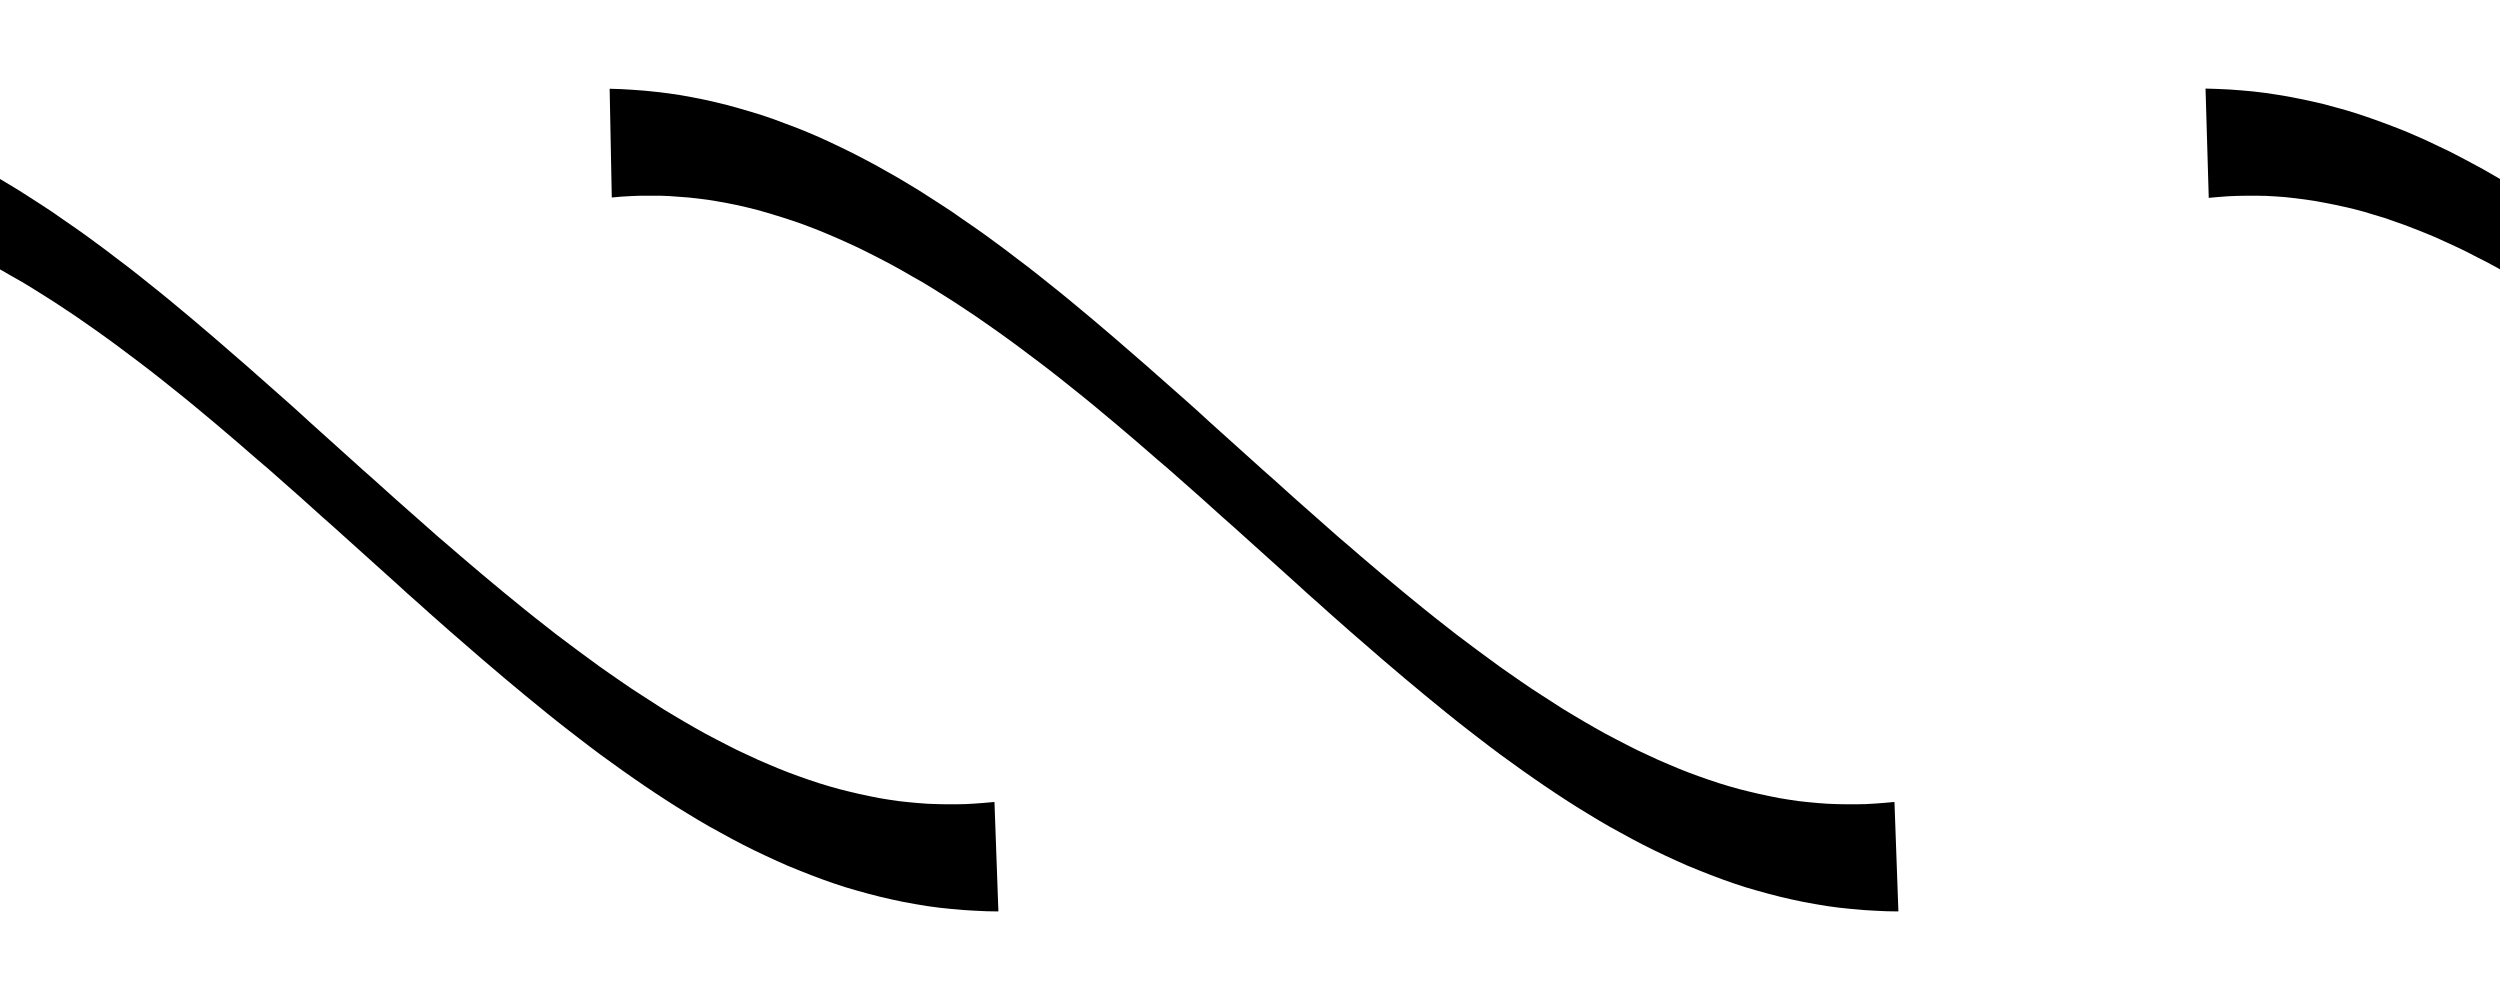
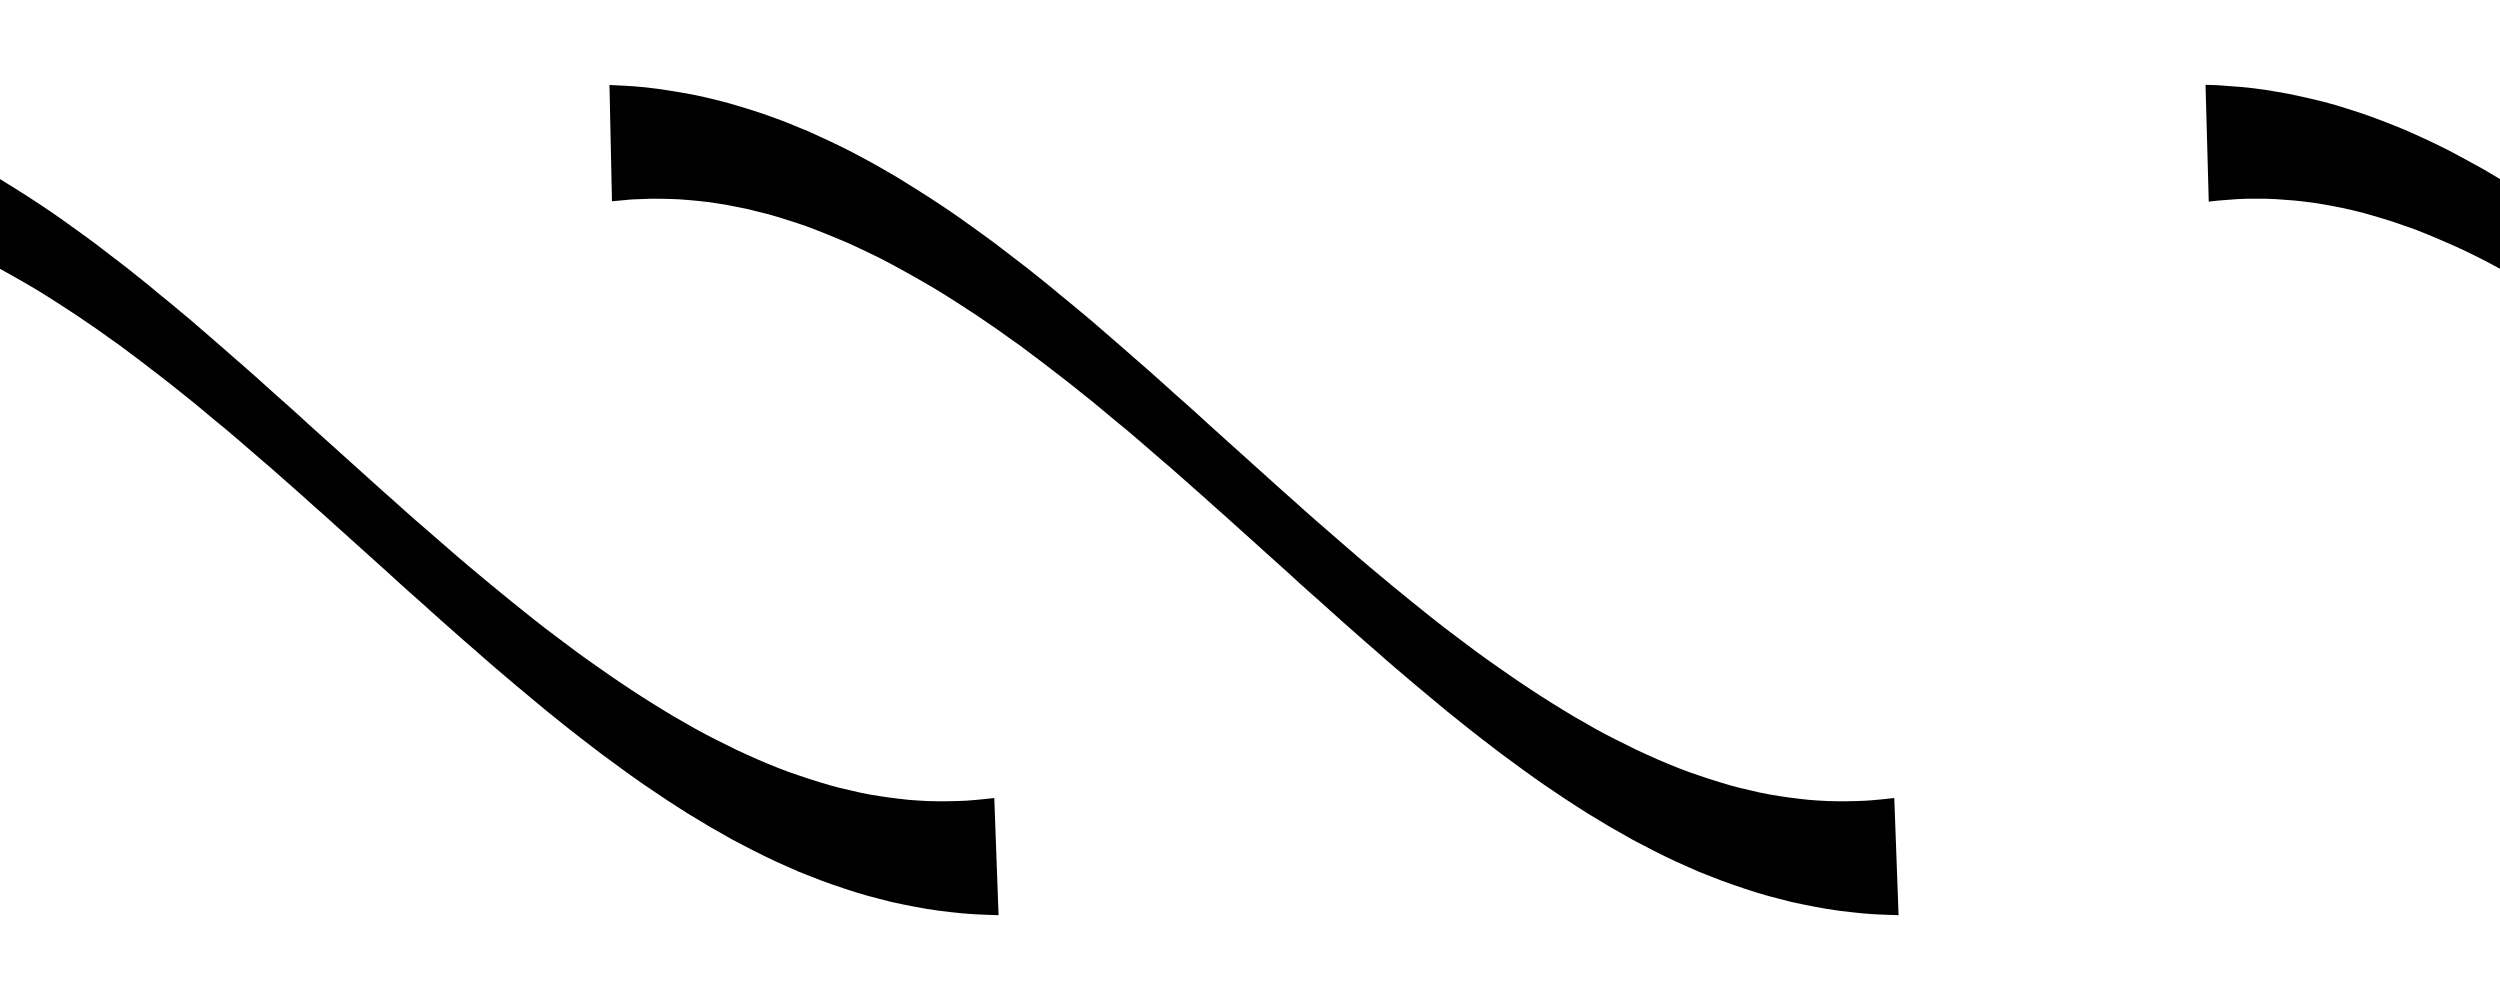
<svg xmlns="http://www.w3.org/2000/svg" width="1400" height="560" viewBox="0 0 1400 560">
-   <polygon points="342.6,110.6 348.2,110.1 353.5,109.8 358.8,109.6 364.1,109.6 369.5,109.6 374.8,109.8 380.2,110.2 385.6,110.6 391.0,111.2 396.5,111.9 402.0,112.8 407.5,113.8 413.0,114.9 418.6,116.2 424.2,117.6 429.8,119.2 435.4,120.9 441.1,122.7 446.8,124.6 452.5,126.7 458.2,128.9 464.0,131.3 469.8,133.8 475.6,136.4 481.4,139.1 487.2,142.0 493.1,145.0 499.0,148.1 504.8,151.3 510.7,154.7 516.7,158.1 522.6,161.7 528.5,165.4 534.5,169.2 540.4,173.1 546.4,177.1 552.3,181.2 558.3,185.4 564.3,189.7 570.3,194.1 576.3,198.6 582.3,203.1 588.3,207.7 594.3,212.4 600.3,217.2 606.3,222.0 612.3,226.9 618.3,231.9 624.3,236.9 630.3,242.0 636.3,247.1 642.3,252.3 648.3,257.5 654.4,262.7 660.4,268.0 666.4,273.3 672.4,278.6 678.4,284.0 684.4,289.4 690.4,294.7 696.4,300.1 702.4,305.5 708.4,310.9 714.4,316.3 720.4,321.7 726.4,327.1 732.3,332.5 738.3,337.8 744.3,343.2 750.3,348.5 756.3,353.8 762.3,359.0 768.3,364.2 774.3,369.4 780.3,374.5 786.3,379.6 792.3,384.6 798.3,389.6 804.3,394.5 810.3,399.4 816.3,404.2 822.3,408.9 828.4,413.6 834.4,418.2 840.4,422.7 846.5,427.1 852.6,431.5 858.6,435.7 864.7,439.9 870.8,444.0 876.9,448.0 883.0,451.9 889.2,455.7 895.3,459.4 901.5,463.0 907.7,466.4 913.9,469.8 920.2,473.1 926.4,476.2 932.7,479.2 939.0,482.1 945.3,484.9 951.7,487.5 958.0,490.0 964.4,492.4 970.9,494.7 977.3,496.8 983.8,498.7 990.3,500.5 996.9,502.2 1003.4,503.7 1010.0,505.1 1016.6,506.3 1023.2,507.4 1029.9,508.3 1036.6,509.0 1043.3,509.6 1050.0,510.0 1056.7,510.3 1063.1,510.4 1060.9,449.1 1055.3,449.6 1050.0,450.0 1044.7,450.3 1039.4,450.4 1034.1,450.4 1028.8,450.3 1023.4,450.1 1018.0,449.7 1012.6,449.2 1007.1,448.6 1001.7,447.8 996.2,446.9 990.7,445.8 985.1,444.6 979.6,443.3 974.0,441.9 968.3,440.3 962.7,438.6 957.0,436.7 951.3,434.7 945.6,432.6 939.8,430.3 934.1,427.9 928.3,425.4 922.5,422.7 916.7,420.0 910.8,417.0 905.0,414.0 899.1,410.9 893.2,407.6 887.3,404.2 881.4,400.7 875.4,397.1 869.5,393.3 863.6,389.5 857.6,385.6 851.6,381.5 845.7,377.4 839.7,373.2 833.7,368.8 827.7,364.4 821.7,359.9 815.7,355.4 809.7,350.7 803.7,346.0 797.7,341.2 791.7,336.3 785.7,331.4 779.7,326.4 773.7,321.4 767.7,316.3 761.7,311.2 755.7,306.0 749.6,300.8 743.6,295.5 737.6,290.2 731.6,284.9 725.6,279.6 719.6,274.2 713.6,268.8 707.6,263.5 701.6,258.1 695.6,252.7 689.6,247.3 683.6,241.9 677.6,236.5 671.7,231.1 665.7,225.7 659.7,220.4 653.7,215.1 647.7,209.8 641.7,204.5 635.7,199.3 629.7,194.1 623.7,188.9 617.7,183.8 611.7,178.7 605.7,173.7 599.7,168.7 593.7,163.8 587.7,159.0 581.7,154.2 575.7,149.5 569.6,144.9 563.6,140.3 557.5,135.8 551.5,131.4 545.4,127.1 539.3,122.9 533.3,118.7 527.2,114.7 521.0,110.7 514.9,106.8 508.8,103.1 502.6,99.4 496.4,95.9 490.2,92.4 484.0,89.1 477.8,85.9 471.5,82.8 465.2,79.8 458.9,76.9 452.6,74.2 446.2,71.6 439.8,69.2 433.4,66.8 427.0,64.6 420.5,62.6 414.0,60.7 407.5,58.9 401.0,57.3 394.4,55.8 387.8,54.5 381.2,53.3 374.5,52.3 367.9,51.5 361.2,50.8 354.5,50.3 347.8,49.9 341.4,49.7" />
-   <polygon points="-124.1,110.1 -118.4,110.6 -113.0,111.2 -107.5,111.9 -102.0,112.8 -96.5,113.8 -91.0,114.9 -85.4,116.2 -79.8,117.6 -74.2,119.2 -68.6,120.9 -62.9,122.7 -57.2,124.6 -51.5,126.7 -45.8,128.9 -40.0,131.3 -34.2,133.8 -28.4,136.4 -22.6,139.1 -16.8,142.0 -10.9,145.0 -5.0,148.1 0.8,151.3 6.7,154.7 12.7,158.1 18.6,161.7 24.5,165.4 30.5,169.2 36.4,173.1 42.4,177.1 48.3,181.2 54.3,185.4 60.3,189.7 66.3,194.1 72.3,198.6 78.3,203.1 84.3,207.7 90.3,212.4 96.3,217.2 102.3,222.0 108.3,226.9 114.3,231.9 120.3,236.9 126.3,242.0 132.3,247.1 138.3,252.3 144.3,257.5 150.4,262.7 156.4,268.0 162.4,273.3 168.4,278.6 174.4,284.0 180.4,289.4 186.4,294.7 192.4,300.1 198.4,305.5 204.4,310.9 210.4,316.3 216.4,321.7 222.4,327.1 228.3,332.5 234.3,337.8 240.3,343.2 246.3,348.5 252.3,353.8 258.3,359.0 264.3,364.2 270.3,369.4 276.3,374.5 282.3,379.6 288.3,384.6 294.3,389.6 300.3,394.5 306.3,399.4 312.3,404.2 318.3,408.9 324.4,413.6 330.4,418.2 336.4,422.7 342.5,427.1 348.6,431.5 354.6,435.7 360.7,439.9 366.8,444.0 372.9,448.0 379.0,451.9 385.2,455.7 391.3,459.4 397.5,463.0 403.7,466.4 409.9,469.8 416.2,473.1 422.4,476.2 428.7,479.2 435.0,482.1 441.3,484.9 447.7,487.5 454.0,490.0 460.4,492.4 466.9,494.7 473.3,496.8 479.8,498.7 486.3,500.5 492.9,502.2 499.4,503.7 506.0,505.1 512.6,506.3 519.2,507.4 525.9,508.3 532.6,509.0 539.3,509.6 546.0,510.0 552.7,510.3 559.1,510.4 556.9,449.1 551.3,449.6 546.0,450.0 540.7,450.3 535.4,450.4 530.1,450.4 524.8,450.3 519.4,450.1 514.0,449.7 508.6,449.2 503.1,448.6 497.7,447.8 492.2,446.9 486.7,445.8 481.1,444.6 475.6,443.3 470.0,441.9 464.3,440.3 458.7,438.6 453.0,436.7 447.3,434.7 441.6,432.6 435.8,430.3 430.1,427.9 424.3,425.4 418.5,422.7 412.7,420.0 406.8,417.0 401.0,414.0 395.1,410.9 389.2,407.6 383.3,404.2 377.4,400.7 371.4,397.1 365.5,393.3 359.6,389.5 353.6,385.6 347.6,381.5 341.7,377.4 335.7,373.2 329.7,368.8 323.7,364.4 317.7,359.9 311.7,355.4 305.7,350.7 299.7,346.0 293.7,341.2 287.7,336.3 281.7,331.4 275.7,326.4 269.7,321.4 263.7,316.3 257.7,311.2 251.7,306.0 245.6,300.8 239.6,295.5 233.6,290.2 227.6,284.9 221.6,279.6 215.6,274.2 209.6,268.8 203.6,263.5 197.6,258.1 191.6,252.7 185.6,247.3 179.6,241.9 173.6,236.5 167.7,231.1 161.7,225.7 155.7,220.4 149.7,215.1 143.7,209.8 137.7,204.5 131.7,199.3 125.7,194.1 119.7,188.9 113.7,183.8 107.7,178.7 101.7,173.7 95.7,168.7 89.7,163.8 83.7,159.0 77.7,154.2 71.7,149.5 65.6,144.9 59.6,140.3 53.5,135.8 47.5,131.4 41.4,127.1 35.3,122.9 29.3,118.7 23.2,114.7 17.0,110.7 10.9,106.8 4.8,103.1 -1.4,99.4 -7.6,95.9 -13.8,92.4 -20.0,89.1 -26.2,85.9 -32.5,82.8 -38.8,79.8 -45.1,76.9 -51.4,74.2 -57.8,71.6 -64.2,69.2 -70.6,66.8 -77.0,64.6 -83.5,62.6 -90.0,60.7 -96.5,58.9 -103.0,57.3 -109.6,55.8 -115.9,54.5" />
-   <polygon points="1236.9,110.8 1242.5,110.3 1247.8,109.9 1253.0,109.7 1258.4,109.6 1263.7,109.6 1269.0,109.7 1274.4,110.0 1279.8,110.4 1285.2,111.0 1290.7,111.7 1296.1,112.5 1301.6,113.5 1307.2,114.6 1312.7,115.8 1318.3,117.1 1323.9,118.6 1329.5,120.3 1335.2,122.0 1340.9,124.0 1346.6,126.0 1352.3,128.2 1358.1,130.5 1363.9,132.9 1369.6,135.5 1375.5,138.2 1381.3,141.0 1387.1,144.0 1393.0,147.0 1398.9,150.2 1404.8,153.5 1410.7,157.0 1416.6,160.5 1422.5,164.2 1428.5,167.9 1434.4,171.8 1440.4,175.8 1446.4,179.8 1452.3,184.0 1458.3,188.3 1464.3,192.6 1470.3,197.1 1476.3,201.6 1482.3,206.2 1488.3,210.8 1494.3,215.6 1500.3,220.4 1506.3,225.3 1529.7,197.5 1523.7,192.3 1517.7,187.2 1511.7,182.1 1505.7,177.0 1499.7,172.0 1493.7,167.1 1487.7,162.2 1481.7,157.4 1475.7,152.6 1469.6,148.0 1463.6,143.3 1457.6,138.8 1451.5,134.3 1445.5,130.0 1439.4,125.7 1433.3,121.5 1427.2,117.3 1421.1,113.3 1415.0,109.4 1408.9,105.6 1402.7,101.8 1396.5,98.2 1390.4,94.7 1384.1,91.3 1377.9,88.0 1371.7,84.8 1365.4,81.8 1359.1,78.8 1352.8,76.0 1346.5,73.3 1340.1,70.8 1333.7,68.4 1327.3,66.1 1320.8,63.9 1314.4,61.9 1307.9,60.1 1301.3,58.3 1294.8,56.8 1288.2,55.4 1281.6,54.1 1275.0,53.0 1268.3,52.0 1261.6,51.2 1255.0,50.6 1248.2,50.1 1241.5,49.8 1235.1,49.6" />
+   <polygon points="342.7,112.7 348.3,112.2 353.5,111.7 358.7,111.5 364.0,111.3 369.3,111.3 374.6,111.4 380.0,111.6 385.4,112.0 390.8,112.5 396.2,113.1 401.7,113.9 407.2,114.8 412.8,115.9 418.3,117.0 423.9,118.4 429.6,119.8 435.2,121.4 440.9,123.2 446.6,125.0 452.4,127.0 458.1,129.2 463.9,131.5 469.7,133.9 475.6,136.4 481.4,139.1 487.3,141.9 493.2,144.8 499.1,147.9 505.0,151.1 510.9,154.4 516.9,157.8 522.9,161.3 528.8,164.9 534.8,168.7 540.8,172.6 546.8,176.5 552.8,180.6 558.8,184.7 564.8,189.0 570.9,193.3 576.9,197.8 582.9,202.3 588.9,206.9 595.0,211.6 601.0,216.3 607.0,221.1 613.1,226.0 619.1,231.0 625.1,236.0 631.2,241.0 637.2,246.1 643.2,251.3 649.2,256.5 655.3,261.7 661.3,267.0 667.3,272.3 673.3,277.6 679.3,283.0 685.3,288.3 691.3,293.7 697.3,299.1 703.3,304.5 709.3,309.9 715.3,315.3 721.3,320.7 727.2,326.1 733.2,331.5 739.2,336.8 745.2,342.2 751.1,347.5 757.1,352.8 763.1,358.1 769.1,363.3 775.0,368.5 781.0,373.7 787.0,378.8 792.9,383.8 798.9,388.8 804.9,393.8 810.8,398.7 816.8,403.5 822.8,408.3 828.8,413.0 834.8,417.6 840.8,422.2 846.8,426.6 852.8,431.0 858.9,435.4 864.9,439.6 871.0,443.7 877.1,447.8 883.1,451.7 889.2,455.6 895.4,459.3 901.5,463.0 907.7,466.5 913.8,470.0 920.1,473.3 926.3,476.5 932.5,479.6 938.8,482.6 945.1,485.4 951.4,488.2 957.8,490.7 964.2,493.2 970.6,495.5 977.1,497.7 983.6,499.8 990.1,501.7 996.6,503.4 1003.2,505.1 1009.8,506.5 1016.4,507.8 1023.1,509.0 1029.8,510.0 1036.5,510.8 1043.2,511.5 1050.0,512.0 1056.8,512.3 1063.2,512.5 1060.8,446.9 1055.2,447.5 1050.0,448.0 1044.8,448.4 1039.5,448.6 1034.2,448.7 1028.9,448.7 1023.6,448.6 1018.2,448.3 1012.8,447.9 1007.4,447.3 1001.9,446.6 996.4,445.8 990.9,444.9 985.4,443.8 979.8,442.5 974.2,441.2 968.6,439.7 962.9,438.0 957.2,436.2 951.5,434.3 945.7,432.3 939.9,430.1 934.2,427.8 928.3,425.3 922.5,422.7 916.6,420.0 910.8,417.1 904.9,414.2 898.9,411.1 893.0,407.9 887.1,404.5 881.1,401.1 875.2,397.5 869.2,393.8 863.2,390.0 857.2,386.1 851.2,382.1 845.2,378.0 839.2,373.8 833.2,369.6 827.1,365.2 821.1,360.7 815.1,356.2 809.0,351.6 803.0,346.9 797.0,342.1 790.9,337.2 784.9,332.3 778.9,327.4 772.9,322.4 766.8,317.3 760.8,312.2 754.8,307.0 748.8,301.8 742.7,296.5 736.7,291.3 730.7,286.0 724.7,280.6 718.7,275.3 712.7,269.9 706.7,264.5 700.7,259.1 694.7,253.7 688.7,248.3 682.7,242.9 676.7,237.5 670.8,232.1 664.8,226.7 658.8,221.4 652.8,216.0 646.9,210.7 640.9,205.4 634.9,200.2 629.0,195.0 623.0,189.8 617.0,184.6 611.1,179.5 605.1,174.5 599.1,169.5 593.1,164.6 587.2,159.7 581.2,154.9 575.2,150.1 569.2,145.5 563.2,140.9 557.2,136.3 551.2,131.9 545.1,127.5 539.1,123.2 533.1,119.0 527.0,114.9 520.9,110.9 514.8,107.0 508.7,103.2 502.6,99.4 496.4,95.8 490.3,92.3 484.1,88.9 477.9,85.6 471.6,82.4 465.4,79.4 459.1,76.5 452.8,73.6 446.4,71.0 440.1,68.4 433.7,66.0 427.2,63.7 420.8,61.6 414.3,59.6 407.8,57.7 401.2,56.0 394.6,54.4 388.0,53.0 381.4,51.8 374.7,50.7 368.0,49.7 361.3,48.9 354.5,48.3 347.7,47.9 341.3,47.6" />
+   <polygon points="-124.3,111.6 -118.6,112.0 -113.2,112.5 -107.8,113.1 -102.3,113.9 -96.8,114.8 -91.2,115.9 -85.7,117.0 -80.1,118.4 -74.4,119.8 -68.8,121.4 -63.1,123.2 -57.4,125.0 -51.6,127.0 -45.9,129.2 -40.1,131.5 -34.3,133.9 -28.4,136.4 -22.6,139.1 -16.7,141.9 -10.8,144.8 -4.9,147.9 1.0,151.1 6.9,154.4 12.9,157.8 18.9,161.3 24.8,164.9 30.8,168.7 36.8,172.6 42.8,176.5 48.8,180.6 54.8,184.7 60.8,189.0 66.9,193.3 72.9,197.8 78.9,202.3 84.9,206.9 91.0,211.6 97.0,216.3 103.0,221.1 109.1,226.0 115.1,231.0 121.1,236.0 127.2,241.0 133.2,246.1 139.2,251.3 145.2,256.5 151.3,261.7 157.3,267.0 163.3,272.3 169.3,277.6 175.3,283.0 181.3,288.3 187.3,293.7 193.3,299.1 199.3,304.5 205.3,309.9 211.3,315.3 217.3,320.7 223.2,326.1 229.2,331.5 235.2,336.8 241.2,342.2 247.1,347.5 253.1,352.8 259.1,358.1 265.1,363.3 271.0,368.5 277.0,373.7 283.0,378.8 288.9,383.8 294.9,388.8 300.9,393.8 306.8,398.7 312.8,403.5 318.8,408.3 324.8,413.0 330.8,417.6 336.8,422.2 342.8,426.6 348.8,431.0 354.9,435.4 360.9,439.6 367.0,443.7 373.1,447.8 379.1,451.7 385.2,455.6 391.4,459.3 397.5,463.0 403.7,466.5 409.8,470.0 416.1,473.3 422.3,476.5 428.5,479.6 434.8,482.6 441.1,485.4 447.4,488.2 453.8,490.7 460.2,493.2 466.6,495.5 473.1,497.7 479.6,499.8 486.1,501.7 492.6,503.4 499.2,505.1 505.8,506.5 512.4,507.8 519.1,509.0 525.8,510.0 532.5,510.8 539.2,511.5 546.0,512.0 552.8,512.3 559.2,512.5 556.8,446.9 551.2,447.5 546.0,448.0 540.8,448.4 535.5,448.6 530.2,448.7 524.9,448.7 519.6,448.6 514.2,448.3 508.8,447.9 503.4,447.3 497.9,446.6 492.4,445.8 486.9,444.9 481.4,443.8 475.8,442.5 470.2,441.2 464.6,439.7 458.9,438.0 453.2,436.2 447.5,434.3 441.7,432.3 435.9,430.1 430.2,427.8 424.3,425.3 418.5,422.7 412.6,420.0 406.8,417.1 400.9,414.2 394.9,411.1 389.0,407.9 383.1,404.5 377.1,401.1 371.2,397.5 365.2,393.8 359.2,390.0 353.2,386.1 347.2,382.1 341.2,378.0 335.2,373.8 329.2,369.6 323.1,365.2 317.1,360.7 311.1,356.2 305.0,351.6 299.0,346.9 293.0,342.1 286.9,337.2 280.9,332.3 274.9,327.4 268.9,322.4 262.8,317.3 256.8,312.2 250.8,307.0 244.8,301.8 238.7,296.5 232.7,291.3 226.7,286.0 220.7,280.6 214.7,275.3 208.7,269.9 202.7,264.5 196.7,259.1 190.7,253.7 184.7,248.3 178.7,242.9 172.7,237.5 166.8,232.1 160.8,226.7 154.8,221.4 148.8,216.0 142.9,210.7 136.9,205.4 130.9,200.2 125.0,195.0 119.0,189.8 113.0,184.6 107.1,179.5 101.1,174.5 95.1,169.5 89.1,164.6 83.2,159.7 77.2,154.9 71.2,150.1 65.2,145.5 59.2,140.9 53.2,136.3 47.2,131.9 41.1,127.5 35.1,123.2 29.1,119.0 23.0,114.9 16.9,110.9 10.8,107.0 4.7,103.2 -1.4,99.4 -7.6,95.8 -13.7,92.3 -19.9,88.9 -26.1,85.6 -32.4,82.4 -38.6,79.4 -44.9,76.5 -51.2,73.6 -57.6,71.0 -63.9,68.4 -70.3,66.0 -76.8,63.7 -83.2,61.6 -89.7,59.6 -96.2,57.7 -102.8,56.0 -109.4,54.4 -115.7,53.1" />
+   <polygon points="1236.9,112.9 1242.5,112.3 1247.7,111.9 1253.0,111.5 1258.3,111.3 1263.5,111.3 1268.9,111.3 1274.2,111.5 1279.6,111.9 1285.0,112.3 1290.4,112.9 1295.9,113.6 1301.4,114.5 1306.9,115.5 1312.5,116.6 1318.1,117.9 1323.7,119.3 1329.3,120.9 1335.0,122.6 1340.7,124.4 1346.4,126.4 1352.2,128.4 1358.0,130.7 1363.8,133.1 1369.6,135.6 1375.5,138.2 1381.3,140.9 1387.2,143.8 1393.1,146.8 1399.0,150.0 1405.0,153.2 1410.9,156.6 1416.9,160.1 1422.8,163.7 1428.8,167.4 1434.8,171.3 1440.8,175.2 1446.8,179.2 1452.8,183.3 1458.8,187.6 1464.9,191.9 1470.9,196.3 1476.9,200.8 1482.9,205.4 1489.0,210.0 1495.0,214.7 1501.0,219.5 1507.1,224.4 1528.9,198.4 1523.0,193.2 1517.0,188.1 1511.0,182.9 1505.1,177.9 1499.1,172.8 1493.1,167.9 1487.1,163.0 1481.2,158.1 1475.2,153.3 1469.2,148.6 1463.2,143.9 1457.2,139.3 1451.2,134.8 1445.2,130.4 1439.1,126.1 1433.1,121.8 1427.0,117.6 1421.0,113.6 1414.9,109.6 1408.8,105.7 1402.7,101.9 1396.5,98.2 1390.4,94.6 1384.2,91.2 1378.0,87.8 1371.8,84.5 1365.6,81.4 1359.3,78.4 1353.0,75.5 1346.7,72.7 1340.3,70.1 1333.9,67.6 1327.5,65.2 1321.1,63.0 1314.6,60.9 1308.1,58.9 1301.6,57.1 1295.0,55.5 1288.4,54.0 1281.8,52.6 1275.1,51.4 1268.5,50.3 1261.7,49.4 1255.0,48.7 1248.3,48.2 1241.5,47.7 1235.1,47.5" />
</svg>
